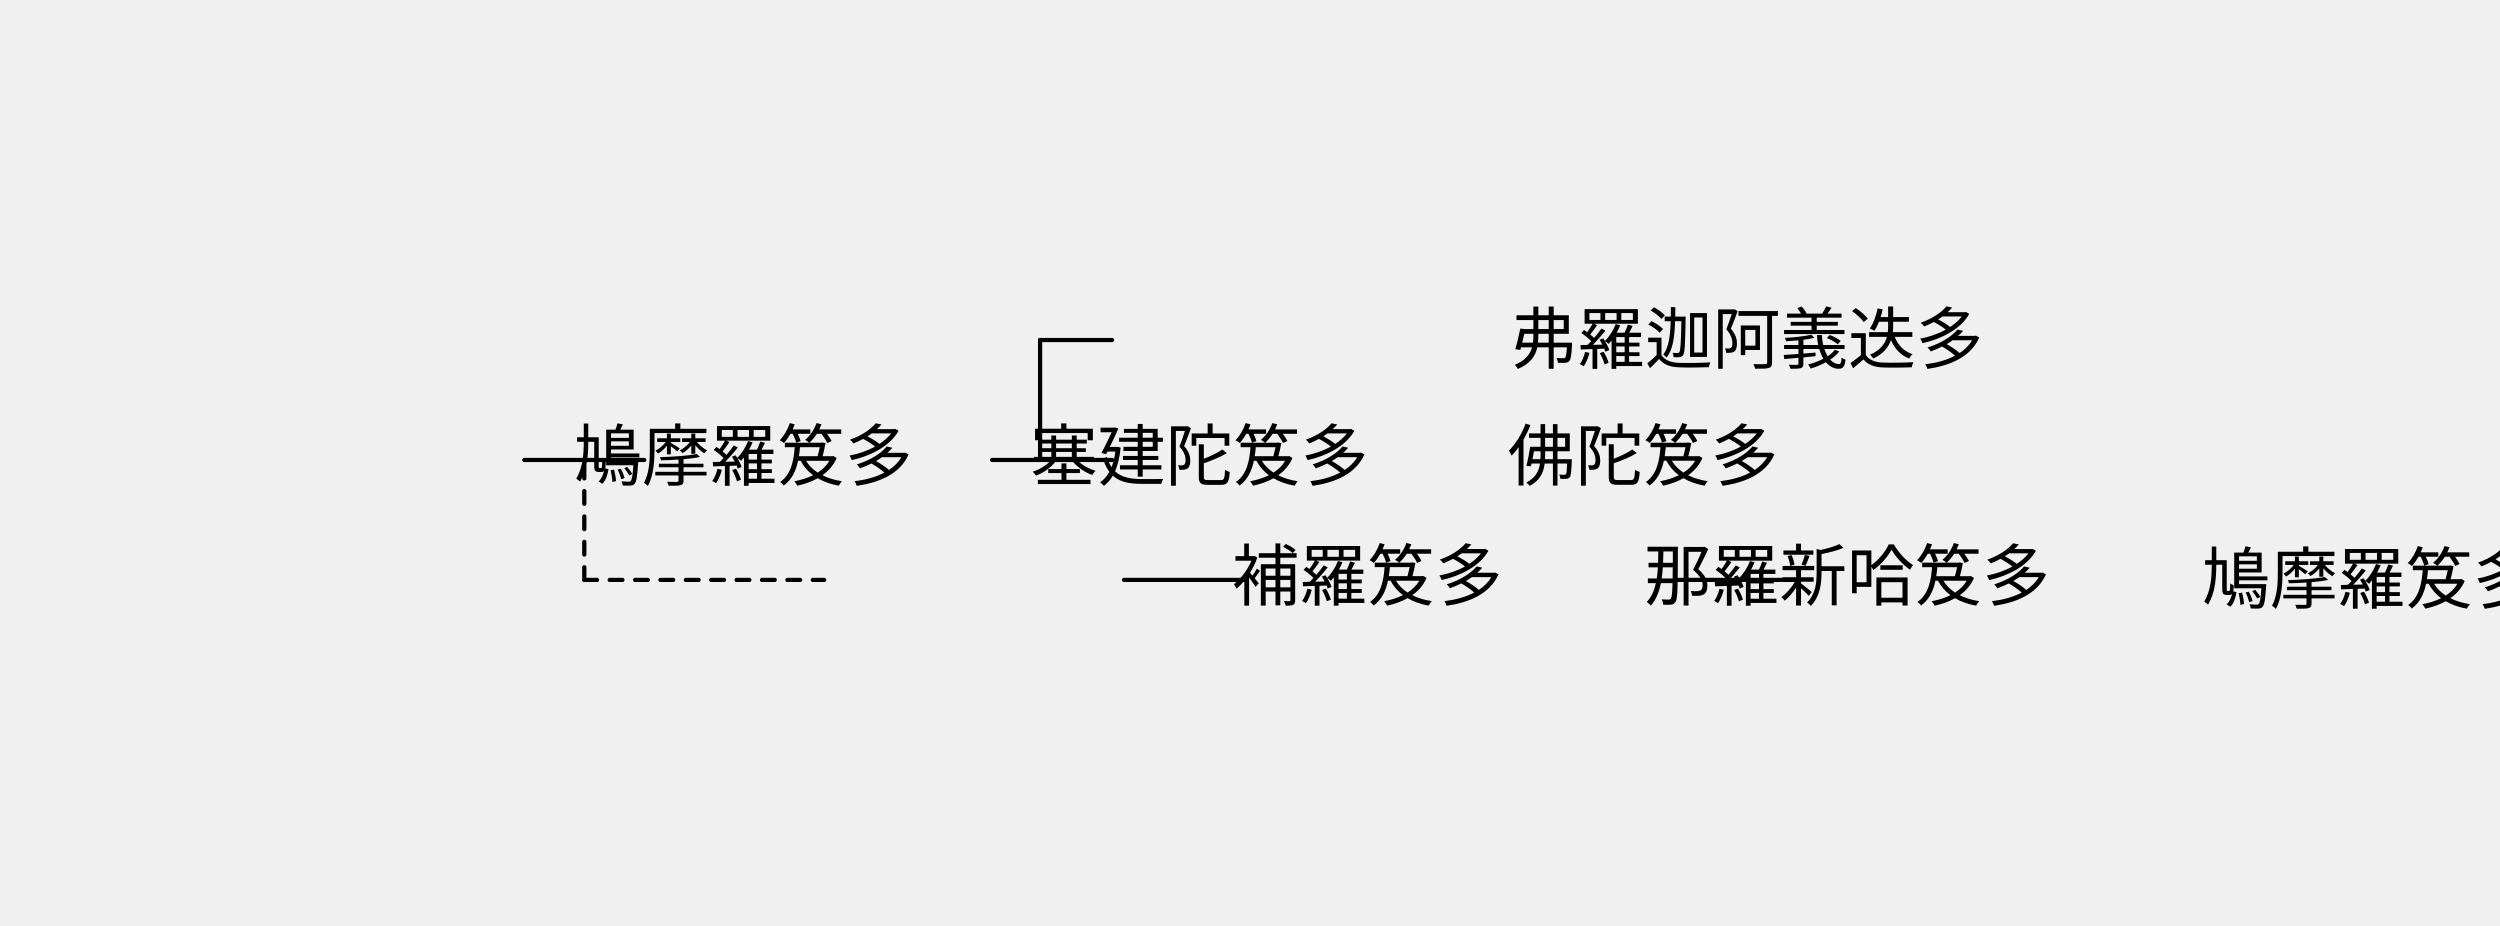
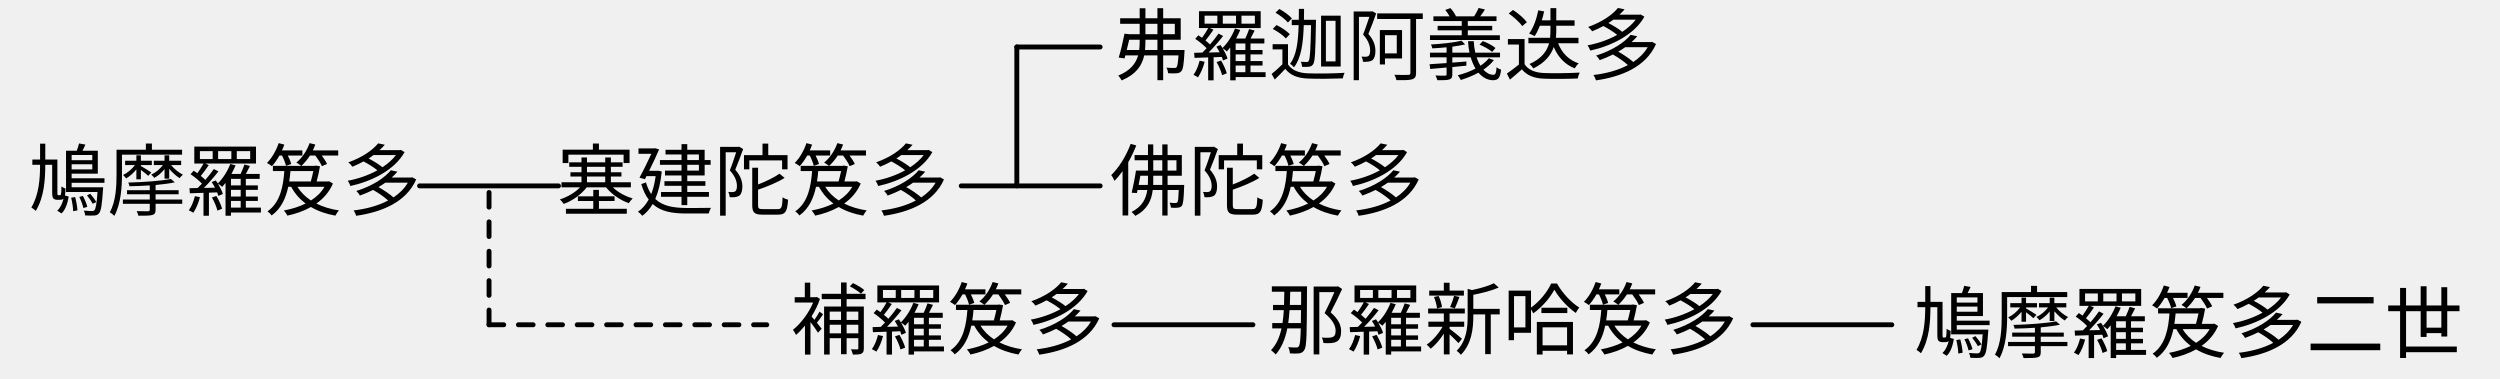
- <svg xmlns="http://www.w3.org/2000/svg" xmlns:ns1="http://schemas.microsoft.com/visio/2003/SVGExtensions/" width="8.205in" height="3.039in" viewBox="0 0 590.756 218.835" xml:space="preserve" color-interpolation-filters="sRGB" class="st7">
-   <ns1:documentProperties ns1:langID="1028" ns1:metric="true" ns1:viewMarkup="false">
-     <ns1:userDefs>
-       <ns1:ud ns1:nameU="msvSubprocessMaster" ns1:prompt="" ns1:val="VT4(Box)" />
-       <ns1:ud ns1:nameU="msvNoAutoConnect" ns1:val="VT0(1):26" />
-     </ns1:userDefs>
-   </ns1:documentProperties>
+ <svg xmlns="http://www.w3.org/2000/svg" width="7.084in" height="1.073in" viewBox="0 0 510.051 77.285" xml:space="preserve" color-interpolation-filters="sRGB" class="st6">
  <style type="text/css">
	
		.st1 {fill:none;stroke:#000000;stroke-linecap:round;stroke-linejoin:round;stroke-opacity:0;stroke-width:1}
		.st2 {fill:#000000;font-family:新細明體;font-size:1.333em}
		.st3 {fill:none;stroke:#000000;stroke-linecap:round;stroke-linejoin:round;stroke-opacity:0;stroke-width:0.75}
		.st4 {stroke:#000000;stroke-dasharray:3,3;stroke-linecap:round;stroke-linejoin:round;stroke-width:1}
		.st5 {stroke:#000000;stroke-linecap:round;stroke-linejoin:round;stroke-width:1}
- 		.st6 {stroke:#ffffff;stroke-linecap:round;stroke-linejoin:round;stroke-opacity:0;stroke-width:1}
- 		.st7 {fill:none;fill-rule:evenodd;font-size:12px;overflow:visible;stroke-linecap:square;stroke-miterlimit:3}
+ 		.st6 {fill:none;fill-rule:evenodd;font-size:12px;overflow:visible;stroke-linecap:square;stroke-miterlimit:3}
	
	</style>
-   <g ns1:mID="0" ns1:index="1" ns1:groupContext="foregroundPage">
-     <ns1:pageProperties ns1:drawingScale="0.0393701" ns1:pageScale="0.0393701" ns1:drawingUnits="24" ns1:shadowOffsetX="8.50394" ns1:shadowOffsetY="-8.50394" />
-     <g id="group20-1" transform="translate(352.921,200.835) rotate(-90)" ns1:mID="20" ns1:groupContext="group">
-       <g id="shape1-2" ns1:mID="1" ns1:groupContext="shape" transform="translate(265.606,-314.079) rotate(90)">
-         <ns1:textBlock ns1:margins="rect(4,4,4,4)" ns1:tabSpace="42.5197" />
-         <ns1:textRect cx="45.354" cy="173.48" width="90.71" height="90.709" />
-         <rect x="0" y="128.126" width="90.709" height="90.709" class="st1" />
-         <text x="5.35" y="178.28" class="st2" ns1:langID="1028">
-           <ns1:paragraph ns1:horizAlign="1" />
-           <ns1:tabList />鳩摩羅笈多</text>
+   <g>
+     <g id="group16-1" transform="translate(0.5,-0.375)">
+       <g id="shape1-2" transform="translate(0,-29.0551)">
+         <rect x="0" y="57.443" width="90.709" height="19.843" class="st1" />
+         <text x="5.35" y="72.16" class="st2">鳩摩羅笈多</text>
      </g>
-       <g id="shape2-5" ns1:mID="2" ns1:groupContext="shape" transform="translate(265.606,-206.362) rotate(90)">
-         <ns1:textBlock ns1:margins="rect(4,4,4,4)" ns1:tabSpace="42.5197" />
-         <ns1:textRect cx="45.354" cy="173.48" width="90.71" height="90.709" />
-         <rect x="0" y="128.126" width="90.709" height="90.709" class="st1" />
-         <text x="5.35" y="178.28" class="st2" ns1:langID="1028">
-           <ns1:paragraph ns1:horizAlign="1" />
-           <ns1:tabList />塞建陀笈多</text>
+       <g id="shape2-5" transform="translate(107.717,-29.0551)">
+         <rect x="0" y="57.443" width="90.709" height="19.843" class="st1" />
+         <text x="5.35" y="72.16" class="st2">塞建陀笈多</text>
      </g>
-       <g id="shape3-8" ns1:mID="3" ns1:groupContext="shape" transform="translate(277.302,-94.7508) rotate(90)">
-         <ns1:textBlock ns1:margins="rect(4,4,4,4)" ns1:tabSpace="42.5197" />
-         <ns1:textRect cx="63.071" cy="157.538" width="126.15" height="122.593" />
-         <rect x="0" y="96.242" width="126.142" height="122.593" class="st3" />
-         <text x="7.07" y="162.34" class="st2" ns1:langID="1028">
-           <ns1:paragraph ns1:horizAlign="1" />
-           <ns1:tabList />弗羅迦阿義迭多</text>
+       <g id="shape3-8" transform="translate(219.328,-56.6929)">
+         <rect x="0" y="57.443" width="126.142" height="19.843" class="st3" />
+         <text x="7.07" y="72.16" class="st2">弗羅迦阿義迭多</text>
      </g>
-       <g id="shape4-11" ns1:mID="4" ns1:groupContext="shape" transform="translate(274.11,-92.9764) rotate(90)">
-         <ns1:textBlock ns1:margins="rect(4,4,4,4)" ns1:tabSpace="42.5197" />
-         <ns1:textRect cx="36.85" cy="181.984" width="73.71" height="73.701" />
-         <rect x="0" y="145.134" width="73.701" height="73.701" class="st1" />
-         <text x="4.85" y="186.78" class="st2" ns1:langID="1028">
-           <ns1:paragraph ns1:horizAlign="1" />
-           <ns1:tabList />佛陀笈多</text>
+       <g id="shape4-11" transform="translate(221.102,-29.0551)">
+         <rect x="0" y="57.443" width="73.701" height="19.843" class="st1" />
+         <text x="4.85" y="72.16" class="st2">佛陀笈多</text>
      </g>
-       <g id="shape5-14" ns1:mID="5" ns1:groupContext="shape" transform="translate(245.764,-158.173) rotate(90)">
-         <ns1:textBlock ns1:margins="rect(4,4,4,4)" ns1:tabSpace="42.5197" />
-         <ns1:textRect cx="36.85" cy="181.984" width="73.71" height="73.701" />
-         <rect x="0" y="145.134" width="73.701" height="73.701" class="st1" />
-         <text x="4.85" y="186.78" class="st2" ns1:langID="1028">
-           <ns1:paragraph ns1:horizAlign="1" />
-           <ns1:tabList />補羅笈多</text>
+       <g id="shape5-14" transform="translate(155.906,-0.708661)">
+         <rect x="0" y="57.443" width="73.701" height="19.843" class="st1" />
+         <text x="4.85" y="72.16" class="st2">補羅笈多</text>
      </g>
-       <g id="shape6-17" ns1:mID="6" ns1:groupContext="shape" transform="translate(228.549,-63.5669) rotate(90)">
-         <ns1:textBlock ns1:margins="rect(4,4,4,4)" ns1:tabSpace="42.5197" />
-         <ns1:textRect cx="55.63" cy="164.77" width="111.26" height="108.13" />
-         <rect x="0" y="110.705" width="111.26" height="108.13" class="st3" />
-         <text x="7.63" y="169.57" class="st2" ns1:langID="1028">
-           <ns1:paragraph ns1:horizAlign="1" />
-           <ns1:tabList />那羅新哈笈多</text>
+       <g id="shape6-17" transform="translate(250.512,-0.708661)">
+         <rect x="0" y="57.443" width="111.26" height="19.843" class="st3" />
+         <text x="7.63" y="72.16" class="st2">那羅新哈笈多</text>
      </g>
-       <g id="shape7-20" ns1:mID="7" ns1:groupContext="shape" transform="translate(220.609,68.9555) rotate(90)">
-         <ns1:textBlock ns1:margins="rect(4,4,4,4)" ns1:tabSpace="42.5197" />
-         <ns1:textRect cx="63.071" cy="157.538" width="126.15" height="122.593" />
-         <rect x="0" y="96.242" width="126.142" height="122.593" class="st3" />
-         <text x="7.07" y="162.34" class="st2" ns1:langID="1028">
-           <ns1:paragraph ns1:horizAlign="1" />
-           <ns1:tabList />鳩摩羅笈多二世</text>
+       <g id="shape7-20" transform="translate(383.034,-2.84217E-14)">
+         <rect x="0" y="57.443" width="126.142" height="19.843" class="st3" />
+         <text x="7.07" y="72.16" class="st2">鳩摩羅笈多二世</text>
      </g>
-       <g id="shape8-23" ns1:mID="8" ns1:groupContext="shape" transform="translate(282.614,-214.866) rotate(90)">
-         <path d="M0 218.83 L56.69 218.83" class="st4" />
+       <g id="shape8-23" transform="translate(99.2126,-10.6299)">
+         <path d="M0 77.29 L56.69 77.29" class="st4" />
      </g>
-       <g id="shape9-26" ns1:mID="9" ns1:groupContext="shape" transform="translate(310.961,-229.039) rotate(90)">
-         <path d="M0 218.83 L28.35 218.83" class="st5" />
+       <g id="shape9-26" transform="translate(85.0394,-38.9764)">
+         <path d="M0 77.29 L28.35 77.29" class="st5" />
      </g>
-       <g id="shape10-29" ns1:mID="10" ns1:groupContext="shape" transform="translate(282.614,43.0866) rotate(90)">
-         <path d="M0 218.83 L28.35 218.83" class="st5" />
+       <g id="shape10-29" transform="translate(357.165,-10.6299)">
+         <path d="M0 77.29 L28.35 77.29" class="st5" />
      </g>
-       <g id="shape11-32" ns1:mID="11" ns1:groupContext="shape" transform="translate(310.961,-118.488) rotate(90)">
-         <path d="M0 218.83 L28.35 218.83" class="st5" />
+       <g id="shape11-32" transform="translate(195.591,-38.9764)">
+         <path d="M0 77.29 L28.35 77.29" class="st5" />
      </g>
-       <g id="shape12-35" ns1:mID="12" ns1:groupContext="shape" transform="translate(282.614,-87.3071) rotate(90)">
-         <path d="M0 218.83 L28.35 218.83" class="st5" />
+       <g id="shape12-35" transform="translate(226.772,-10.6299)">
+         <path d="M0 77.29 L28.35 77.29" class="st5" />
      </g>
-       <g id="shape13-38" ns1:mID="13" ns1:groupContext="shape" transform="translate(92.126,-325.984)">
-         <path d="M0 218.83 L28.35 218.83" class="st5" />
+       <g id="shape13-38" transform="translate(129.644,38.3091) rotate(-90)">
+         <path d="M0 77.29 L28.35 77.29" class="st5" />
      </g>
-       <g id="shape14-41" ns1:mID="14" ns1:groupContext="shape" transform="translate(339.307,-107.15) rotate(90)">
-         <path d="M0 218.83 L17.01 218.83" class="st5" />
+       <g id="shape14-41" transform="translate(206.929,-67.3228)">
+         <path d="M0 77.29 L17.01 77.29" class="st5" />
      </g>
-       <g id="shape15-44" ns1:mID="15" ns1:groupContext="shape" transform="translate(63.7795,-433.701)">
-         <path d="M0 218.83 L28.35 218.83" class="st4" />
-       </g>
-       <g id="shape16-47" ns1:mID="16" ns1:groupContext="shape" transform="translate(35.4331,-552.756)">
-         <path d="M0 218.83 L99.21 218.83" class="st6" />
-       </g>
-       <g id="shape17-50" ns1:mID="17" ns1:groupContext="shape" transform="translate(353.48,-333.921) rotate(90)">
-         <path d="M0 218.83 L552.76 218.83" class="st6" />
-       </g>
-       <g id="shape18-53" ns1:mID="18" ns1:groupContext="shape" transform="translate(35.4331,-2.84217E-014)">
-         <path d="M0 218.83 L99.21 218.83" class="st6" />
-       </g>
-       <g id="shape19-56" ns1:mID="19" ns1:groupContext="shape" transform="translate(254.268,-333.921) rotate(90)">
-         <path d="M0 218.83 L552.76 218.83" class="st6" />
+       <g id="shape15-44" transform="translate(21.9272,66.6555) rotate(-90)">
+         <path d="M0 77.29 L28.35 77.29" class="st4" />
      </g>
    </g>
  </g>
</svg>
